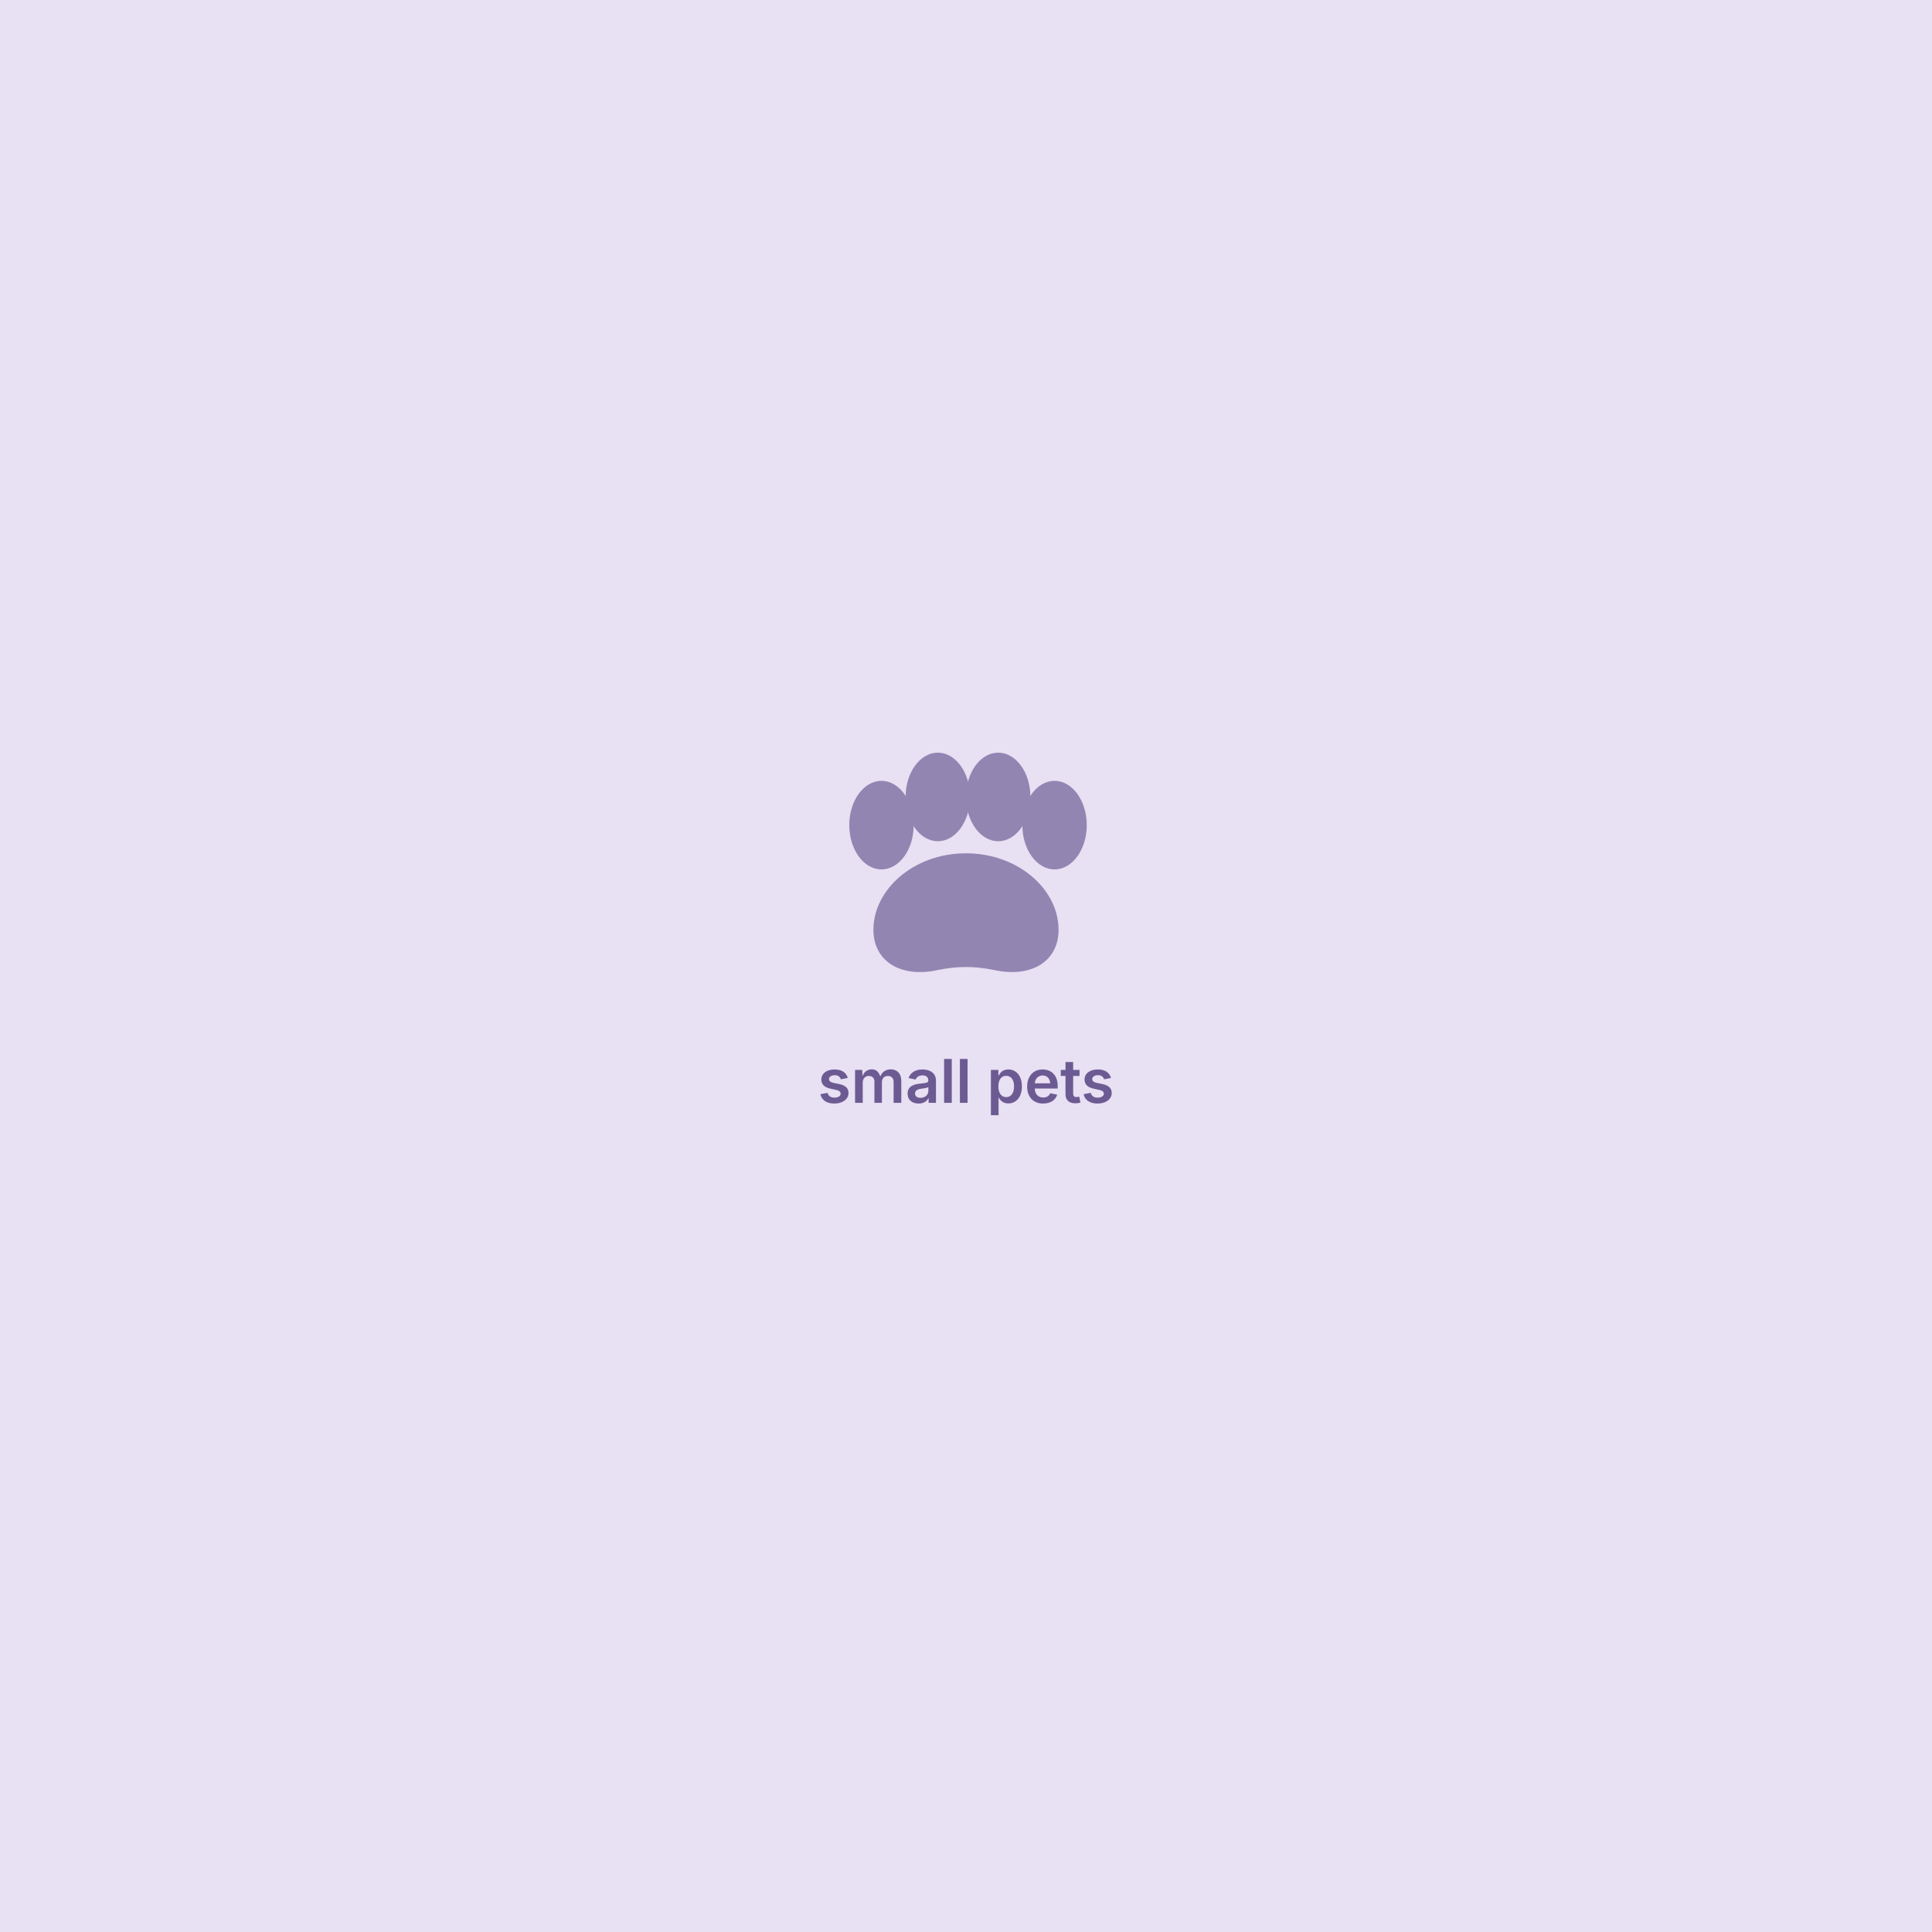
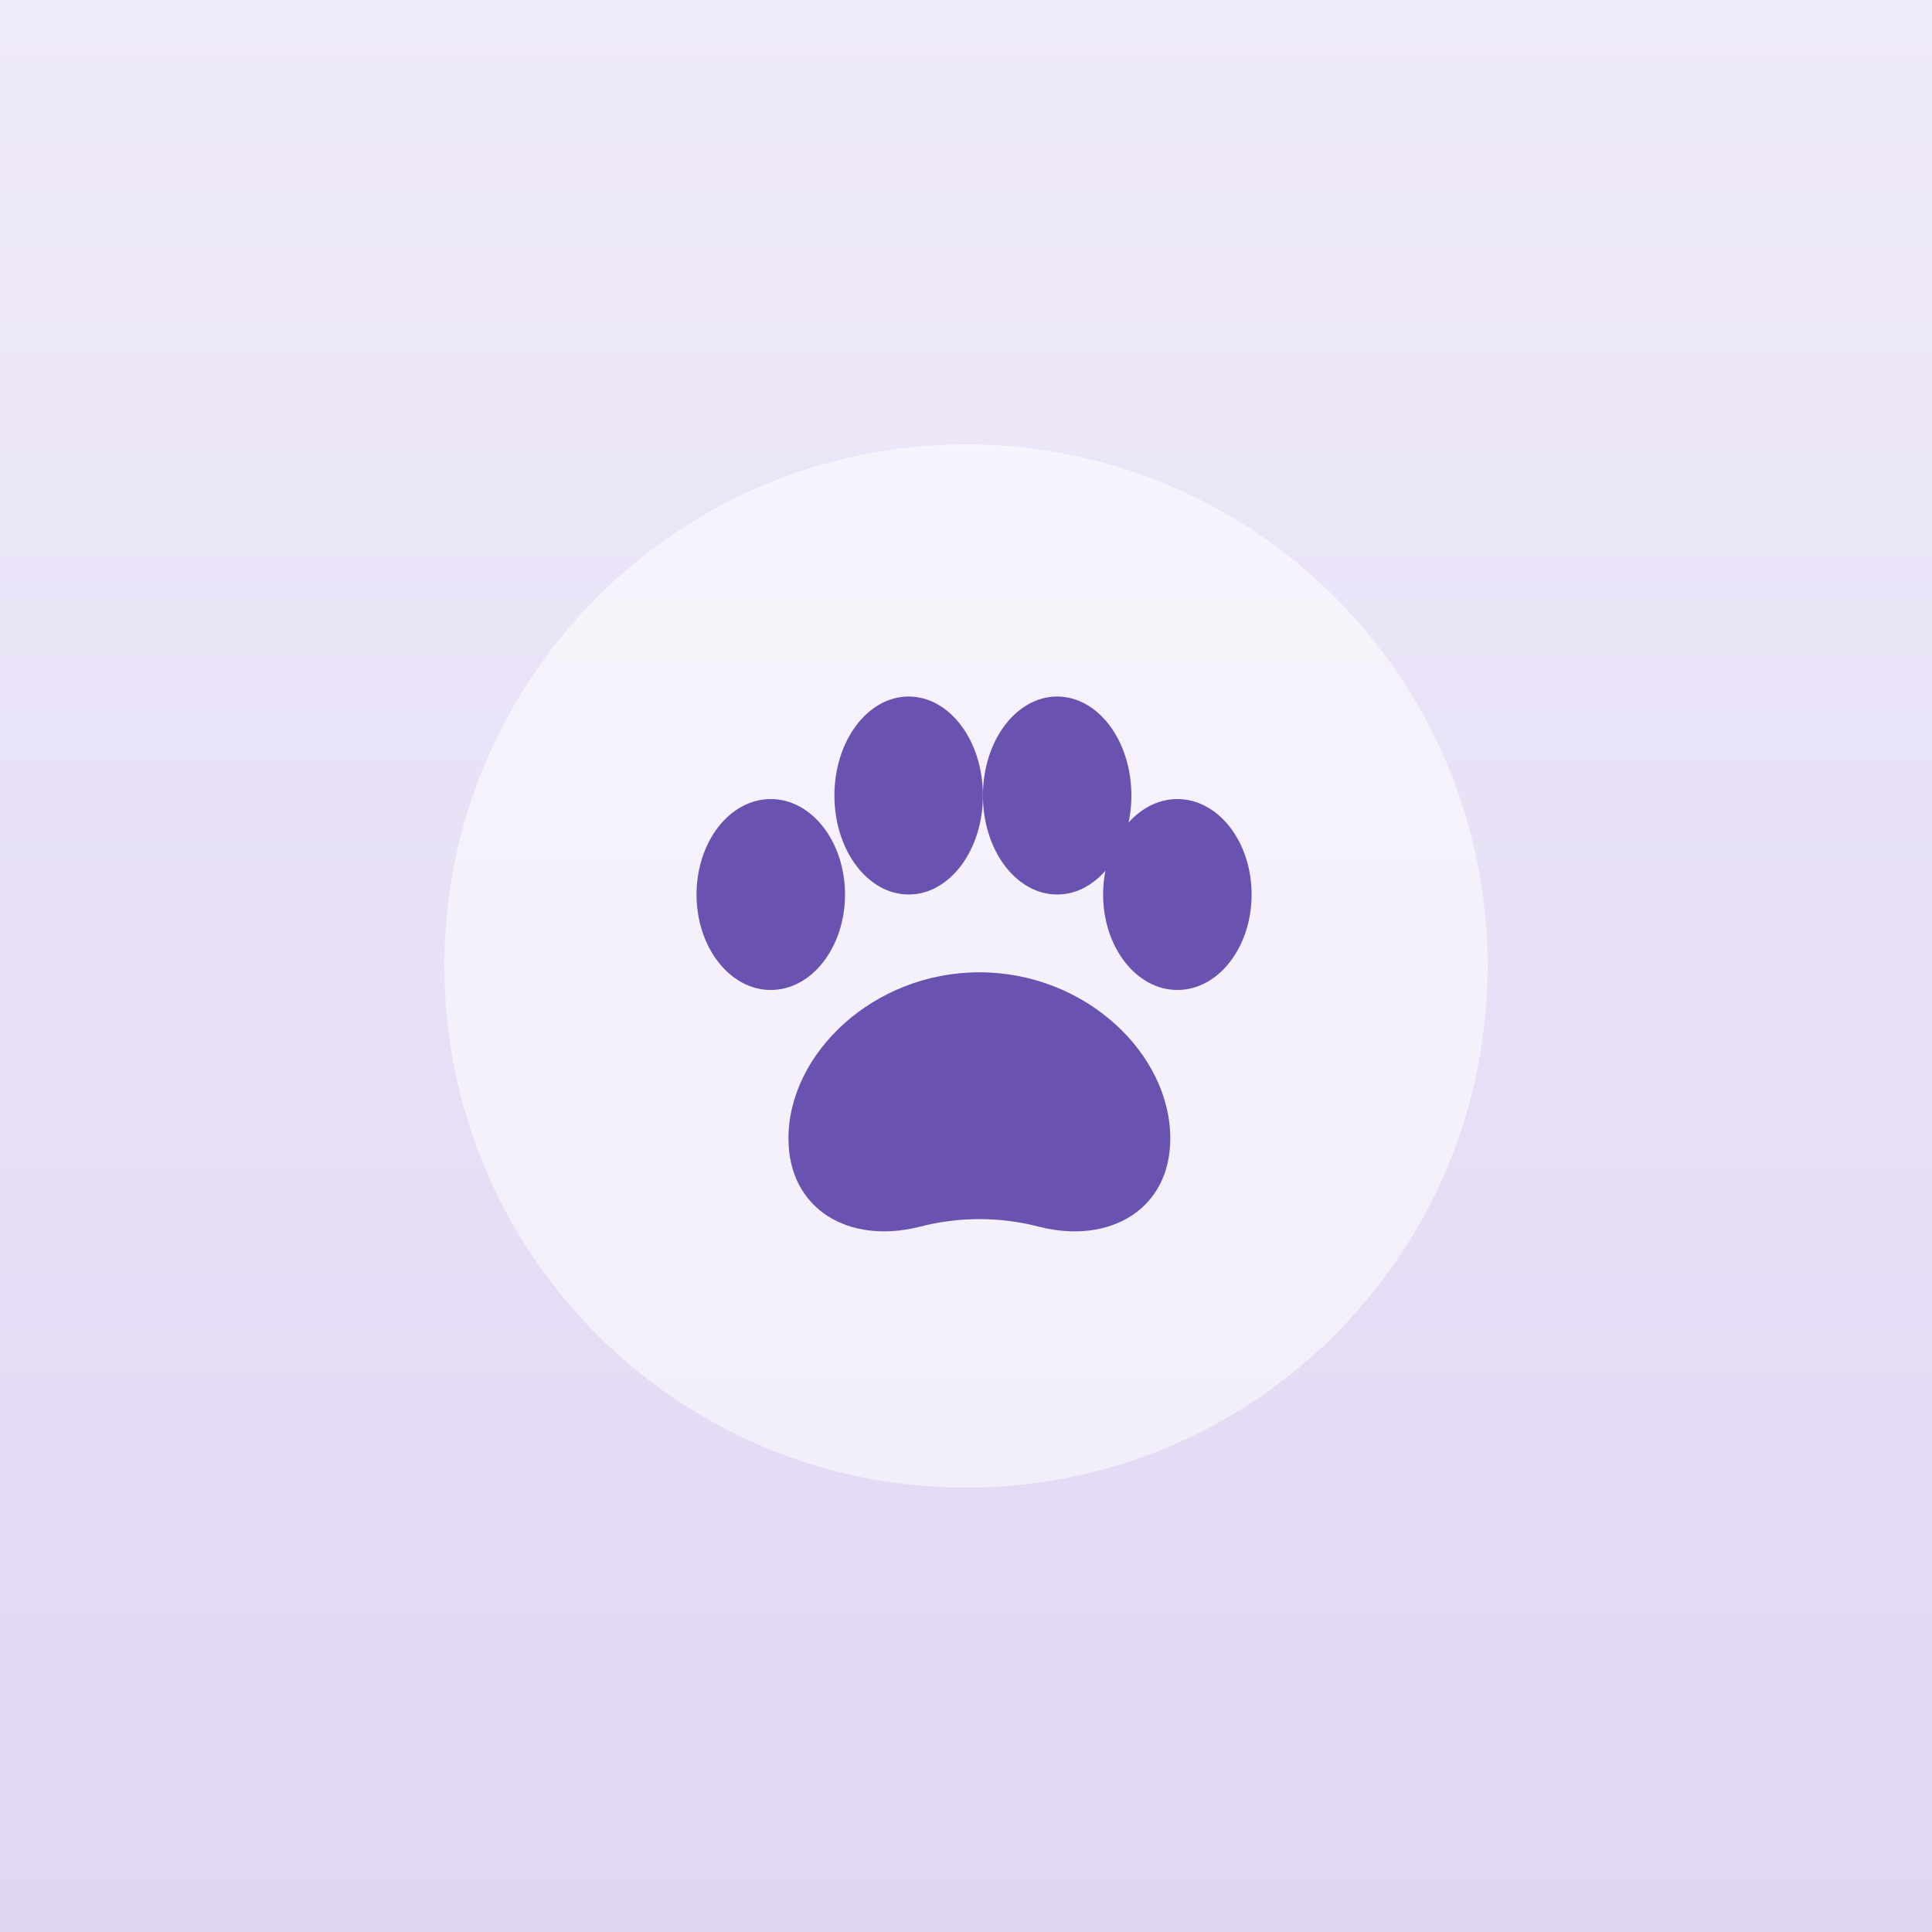
- <svg xmlns="http://www.w3.org/2000/svg" viewBox="0 0 480 480" width="480" height="480" role="img" aria-label="small pets">
-   <rect width="480" height="480" fill="#e8e0f3" />
-   <g fill="#4d3a7a" opacity=".55" transform="translate(240 218)">
-     <ellipse cx="-21" cy="-13" rx="8" ry="11" />
-     <ellipse cx="-7" cy="-20" rx="8" ry="11" />
-     <ellipse cx="8" cy="-20" rx="8" ry="11" />
-     <ellipse cx="22" cy="-13" rx="8" ry="11" />
-     <path d="M0 -6c13 0 23 9 23 19 0 8-7 12-16 10-5-1-9-1-14 0-9 2-16-2-16-10 0-10 10-19 23-19z" />
+ <svg xmlns="http://www.w3.org/2000/svg" viewBox="0 0 100 100" width="480" height="480" role="img" aria-label="">
+   <defs>
+     <linearGradient id="g_catsmallpets" x1="0" y1="0" x2="0" y2="1">
+       <stop offset="0" stop-color="#efeafa" />
+       <stop offset="1" stop-color="#e0d7f2" />
+     </linearGradient>
+   </defs>
+   <rect width="100" height="100" fill="url(#g_catsmallpets)" />
+   <circle cx="50" cy="50" r="27" fill="#ffffff" opacity=".55" />
+   <g transform="translate(28,28) scale(1.83)" fill="#6a53b0" stroke="none">
+     <ellipse cx="6.5" cy="10" rx="2.1" ry="2.7" />
+     <ellipse cx="10.4" cy="7.2" rx="2.1" ry="2.8" />
+     <ellipse cx="14.6" cy="7.2" rx="2.1" ry="2.8" />
+     <ellipse cx="18" cy="10" rx="2.1" ry="2.7" />
+     <path d="M12.4 12.2c3 0 5.4 2.3 5.4 4.7 0 2-1.7 3-3.7 2.5a6.7 6.7 0 0 0-3.4 0c-2 .5-3.7-.5-3.7-2.5 0-2.4 2.4-4.7 5.4-4.7z" />
  </g>
-   <text x="50%" y="274" text-anchor="middle" fill="#4d3a7a" opacity=".8" font-family="Poppins,Inter,system-ui,sans-serif" font-size="15" font-weight="600">small pets</text>
</svg>
